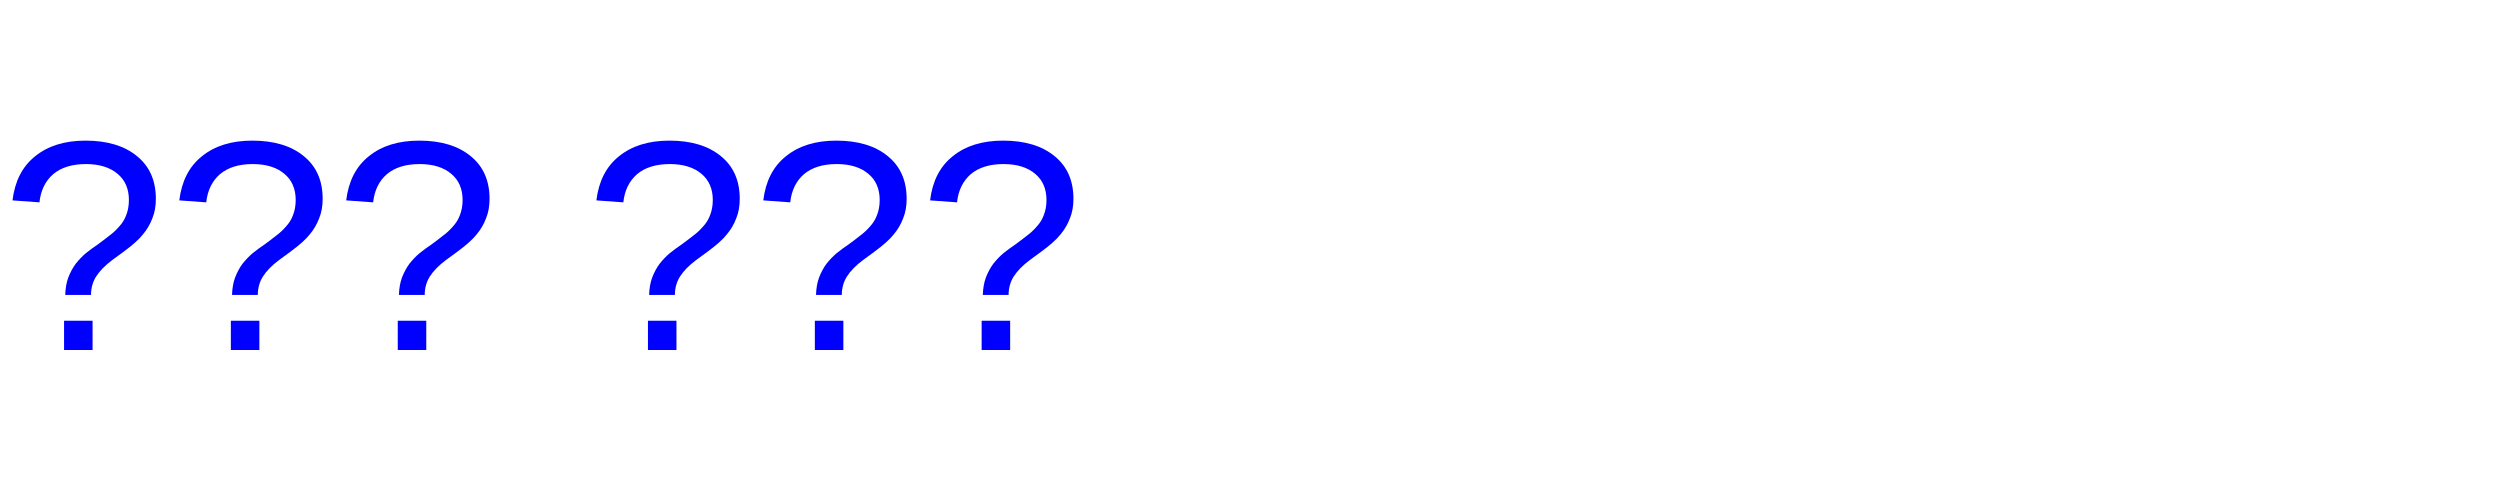
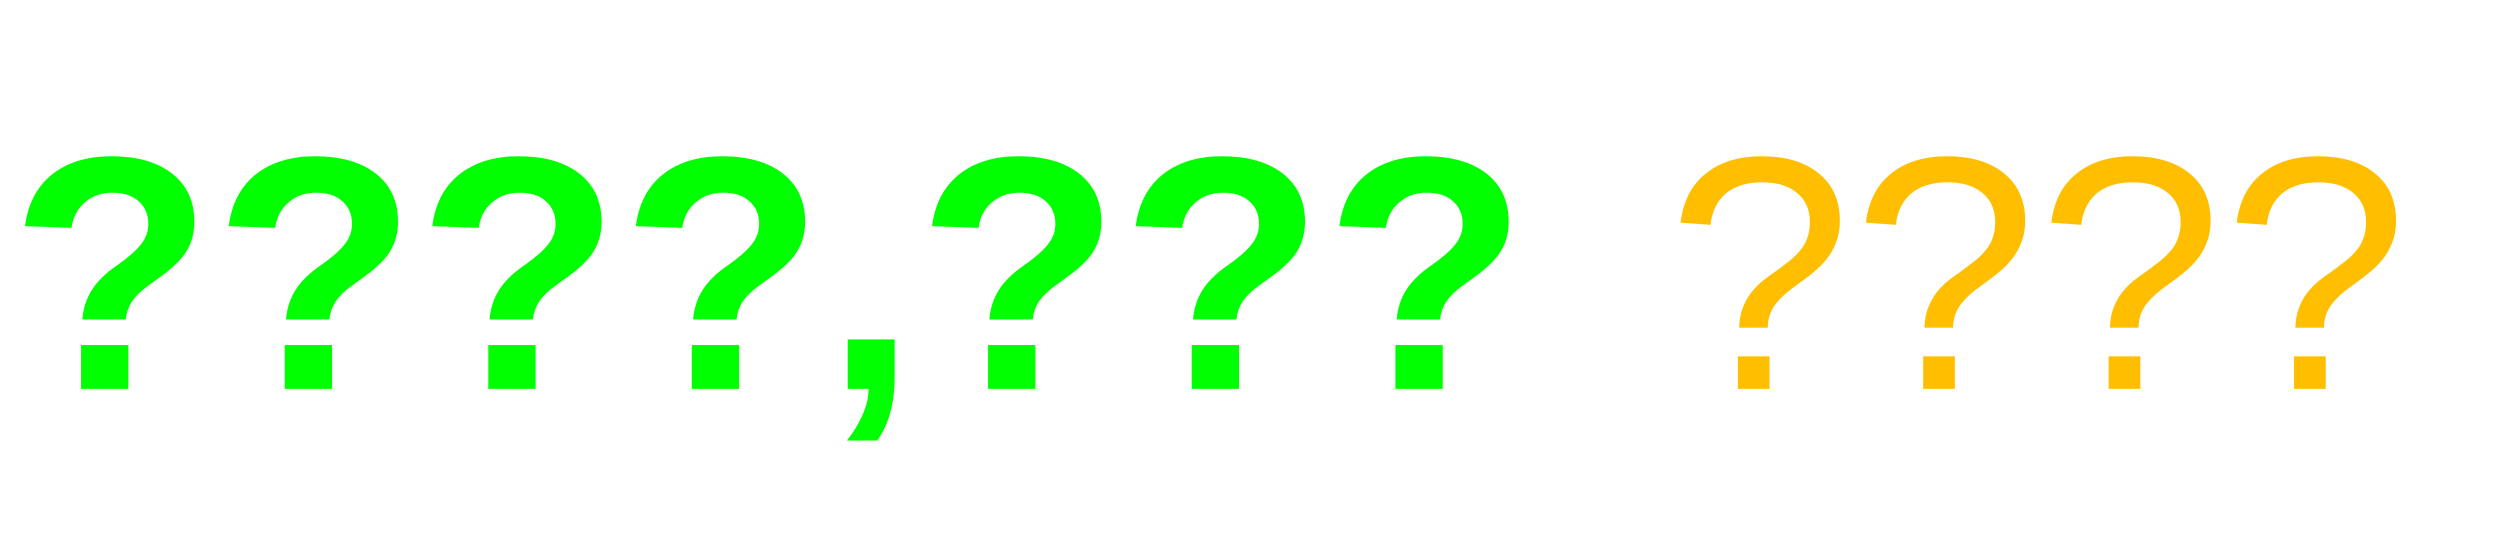
- <svg xmlns="http://www.w3.org/2000/svg" xmlns:ns1="http://iface.ru/oik_svg" width="100" height="20">
+ <svg xmlns="http://www.w3.org/2000/svg" xmlns:ns1="http://iface.ru/oik_svg" width="90" height="20">
  <g ns1:oikelement="1">
-     <text ns1:oikid="value" x="0" y="14" fill="#0000ff" font-family="Arial" font-size="12">
-             ??? ???
+     <rect x="0" y="0" width="100%" height="100%" fill="none" stroke="none" />
+     <text ns1:oikid="value" x="55" y="14" text-anchor="end" fill="#00ff00" font-family="Arial" font-size="12" font-weight="bold">
+             ????,???
+         </text>
+     <text ns1:oikid="unit" x="60" y="14" fill="#ffbe00" font-family="Arial" font-size="12">
+             ????
        </text>
  </g>
</svg>
